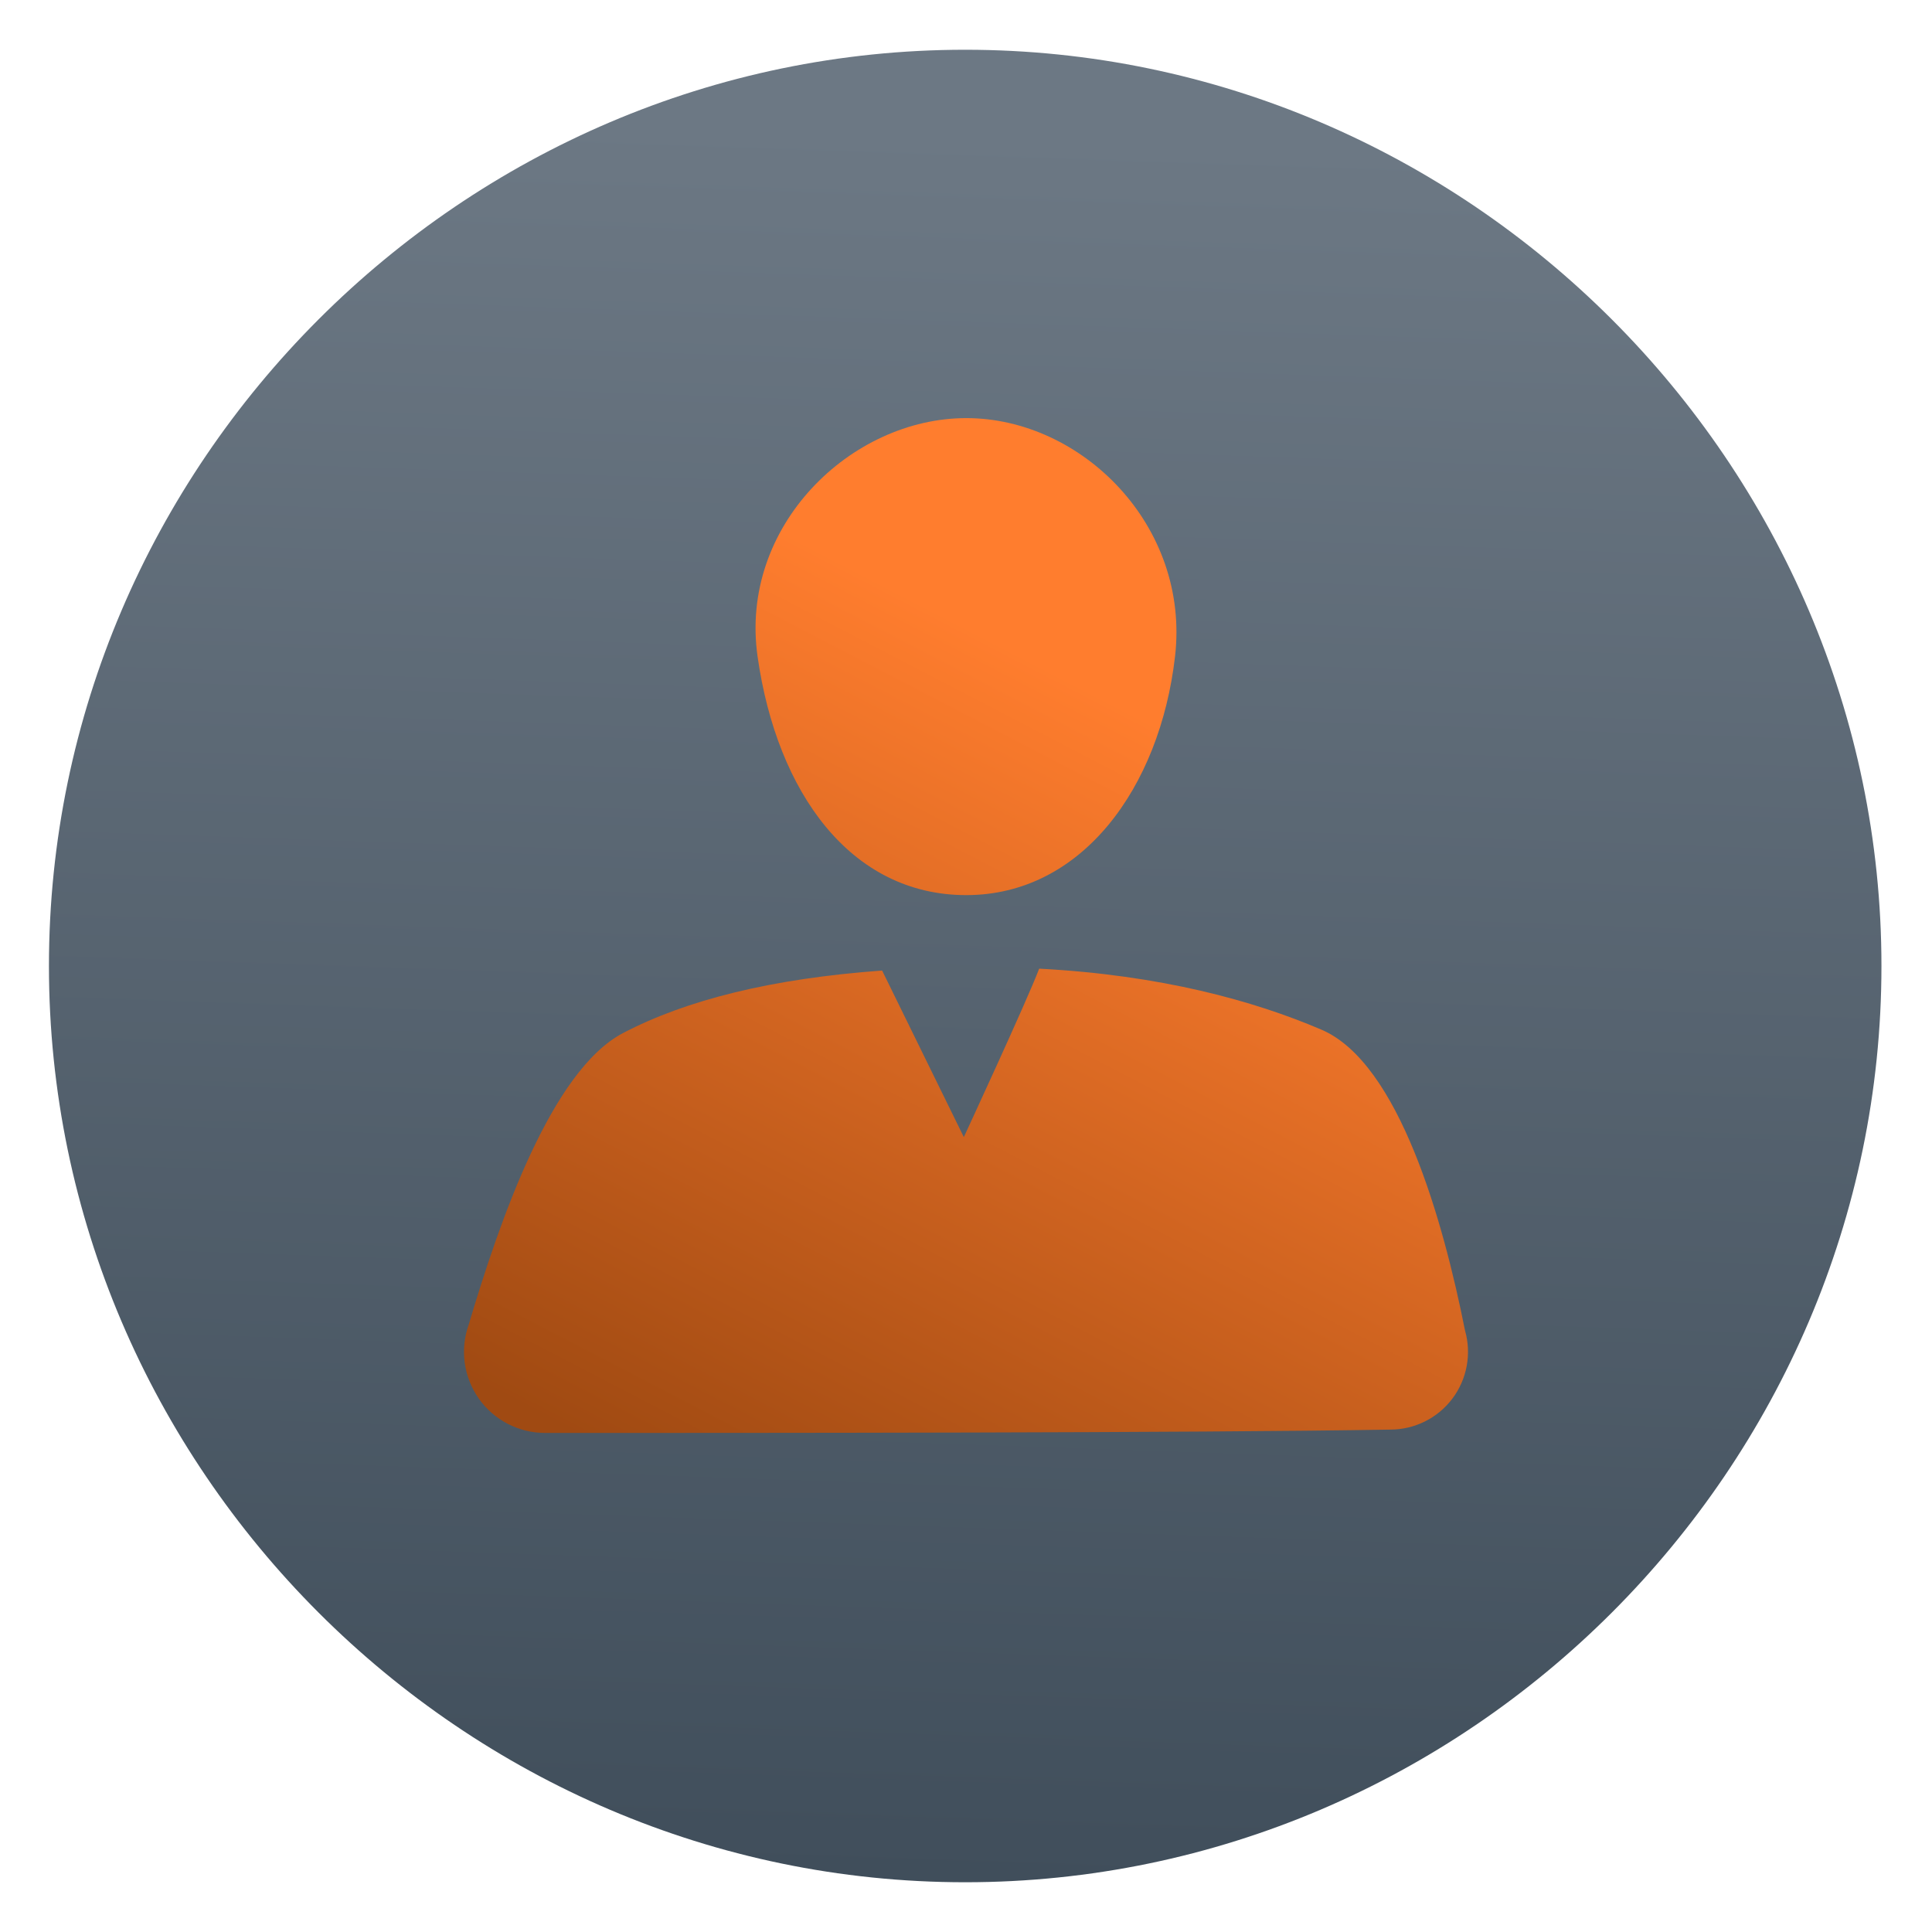
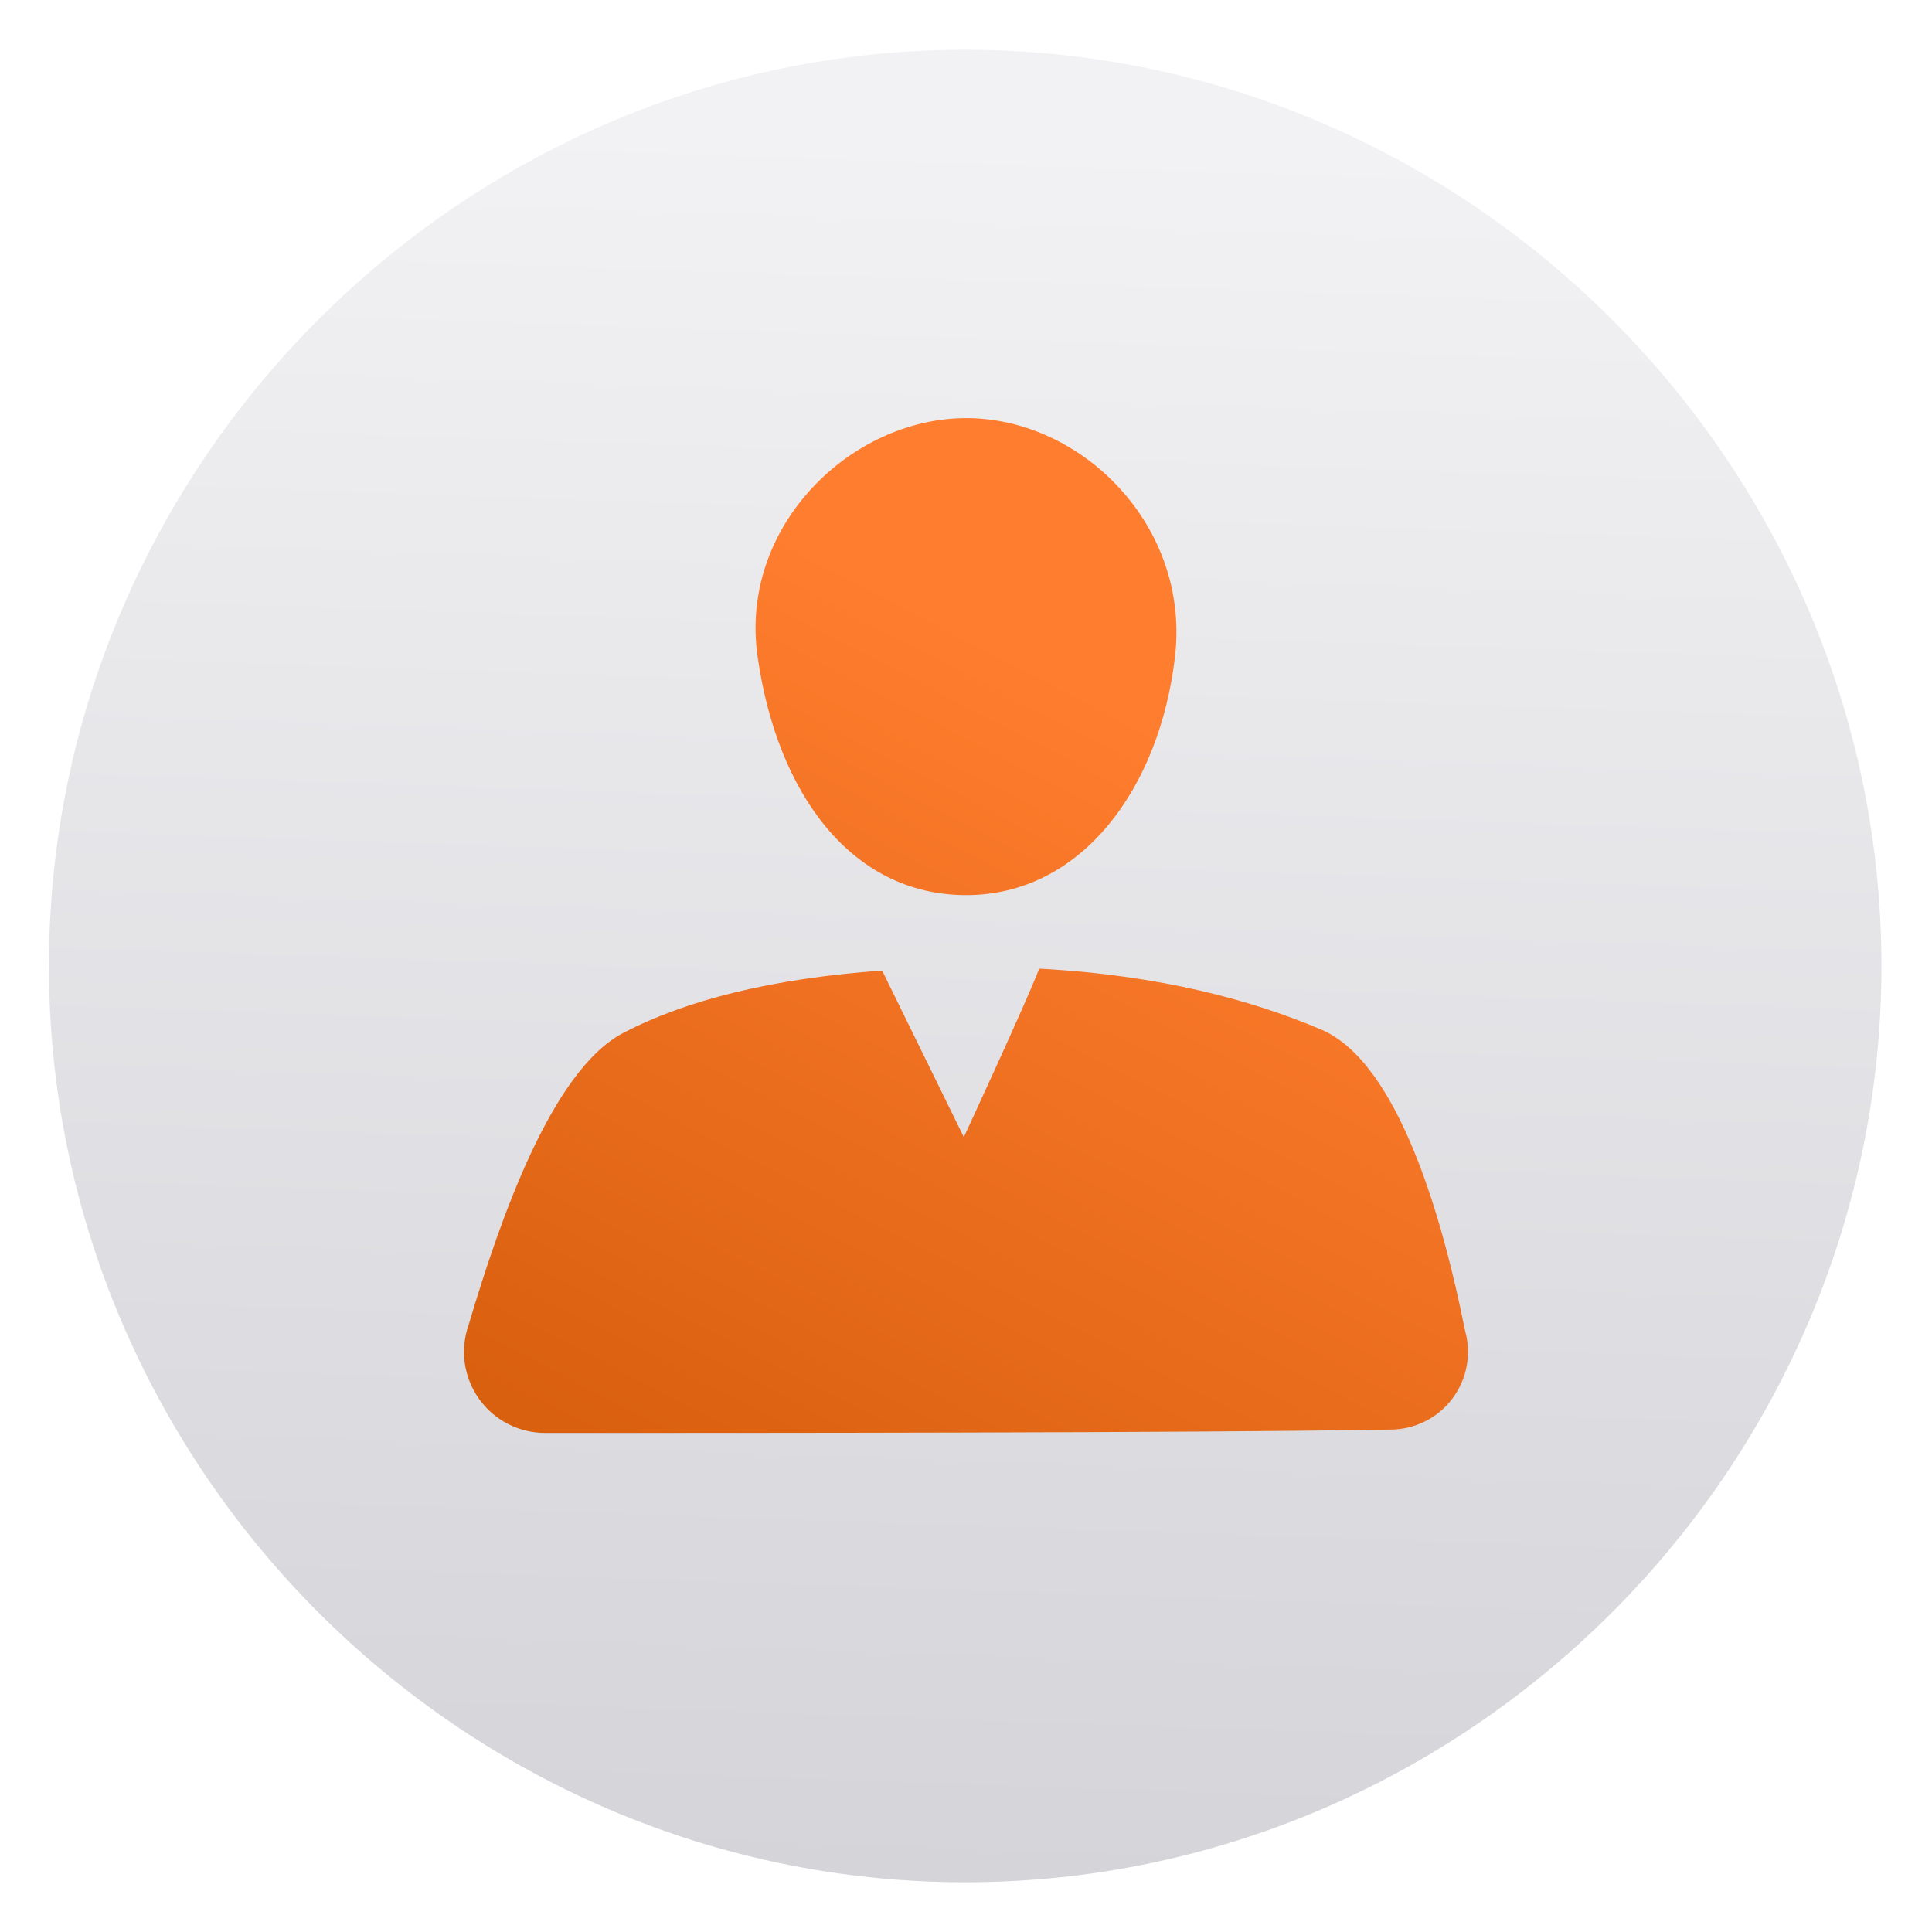
<svg xmlns="http://www.w3.org/2000/svg" clip-rule="evenodd" fill-rule="evenodd" stroke-linejoin="round" stroke-miterlimit="2" viewBox="0 0 48 48">
  <linearGradient id="a" x2="1" gradientTransform="matrix(.797685 -42.8718 42.8718 .797685 245.191 50.5858)" gradientUnits="userSpaceOnUse">
-     <stop stop-color="#404e5b" offset="0" />
-     <stop stop-color="#6c7884" offset="1" />
+     <stop stop-color="#d4d4d9" offset="0" />
+     <stop stop-color="#f2f2f4" offset="1" />
  </linearGradient>
  <linearGradient id="b" x2="1" gradientTransform="matrix(10.4226 -19.8916 68.873 36.0873 16.373 36.8207)" gradientUnits="userSpaceOnUse">
-     <stop stop-color="#a04a12" offset="0" />
+     <stop stop-color="#d9600f" offset="0" />
    <stop stop-color="#ff7d2e" offset="1" />
  </linearGradient>
  <path d="m46.744 24c0 12.488-10.276 22.764-22.764 22.764s-22.764-10.276-22.764-22.764 10.276-22.764 22.764-22.764 22.764 10.276 22.764 22.764z" fill="url(#a)" />
  <path d="m24.006 10.388c2.871 0 5.564 2.674 5.187 5.925-.377 3.259-2.316 5.926-5.187 5.926-2.869 0-4.704-2.547-5.184-5.926-.463-3.238 2.315-5.925 5.184-5.925zm-.06 17.863s1.576-3.4 1.872-4.185c3.021.159 5.328.795 7.013 1.516 1.934.827 3.032 4.783 3.566 7.47.167.583.052 1.211-.313 1.696-.364.485-.937.77-1.544.77-4.813.083-16.016.083-20.997.083-.654 0-1.269-.317-1.647-.853-.377-.536-.472-1.22-.251-1.838.77-2.592 2.059-6.316 3.836-7.245 1.565-.819 3.684-1.353 6.435-1.552z" fill="url(#b)" />
</svg>
